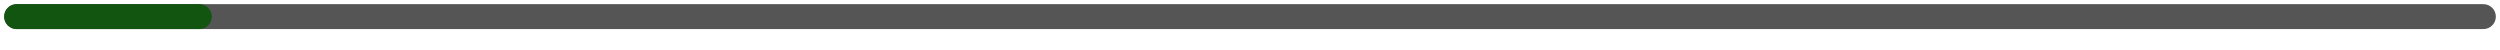
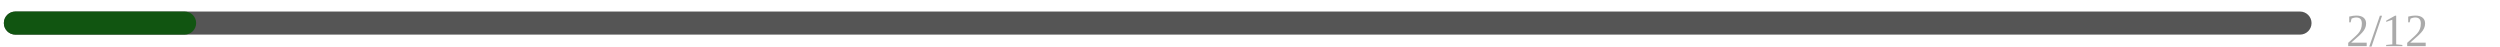
- <svg xmlns="http://www.w3.org/2000/svg" width="602" height="12">
-   <rect width="600" height="6" x="1" y="1" rx="3" ry="3" fill="#555" />
-   <rect width="50" height="6" x="1" y="1" rx="3" ry="3" fill="#151" />
+ <svg xmlns="http://www.w3.org/2000/svg" width="650" height="12">
+   <rect width="600" height="6" x="1" y="3" rx="3" ry="3" fill="#555" />
+   <text x="610" y="12" textLength="30" fill="#AAA" lengthAdjust="">2/12</text>
+   <rect width="50" height="6" x="1" y="3" rx="3" ry="3" fill="#151" />
</svg>
